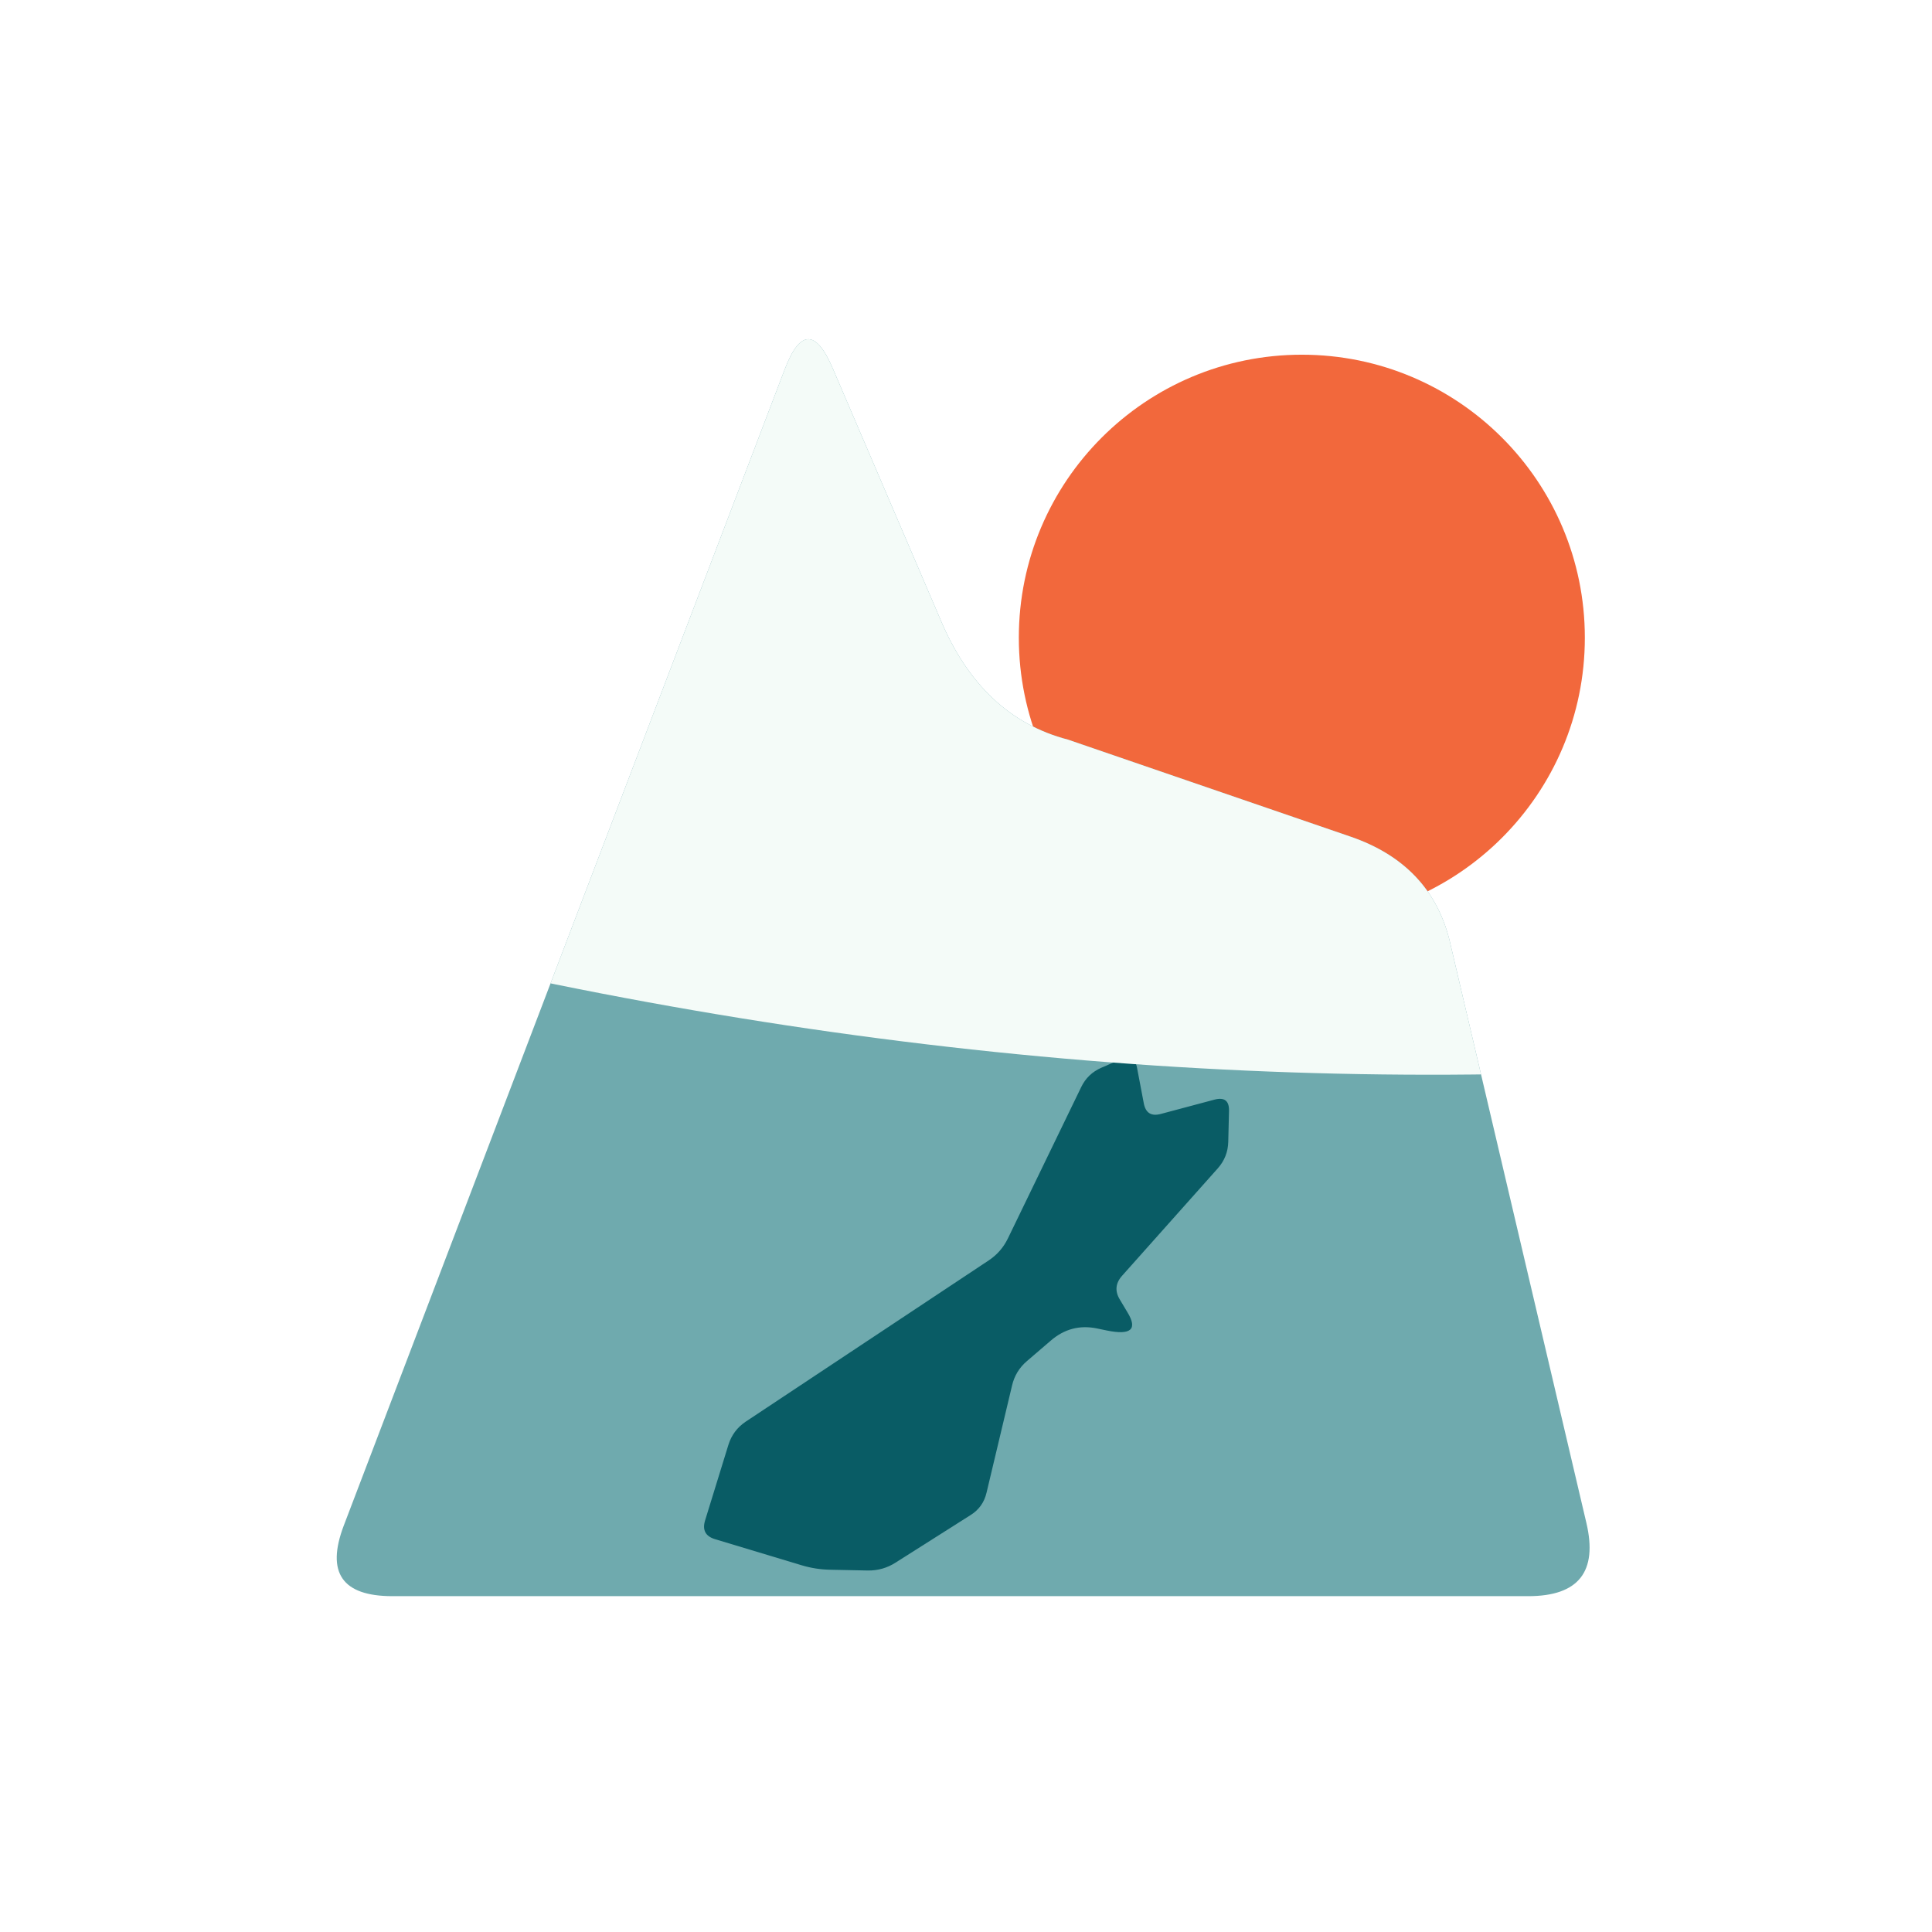
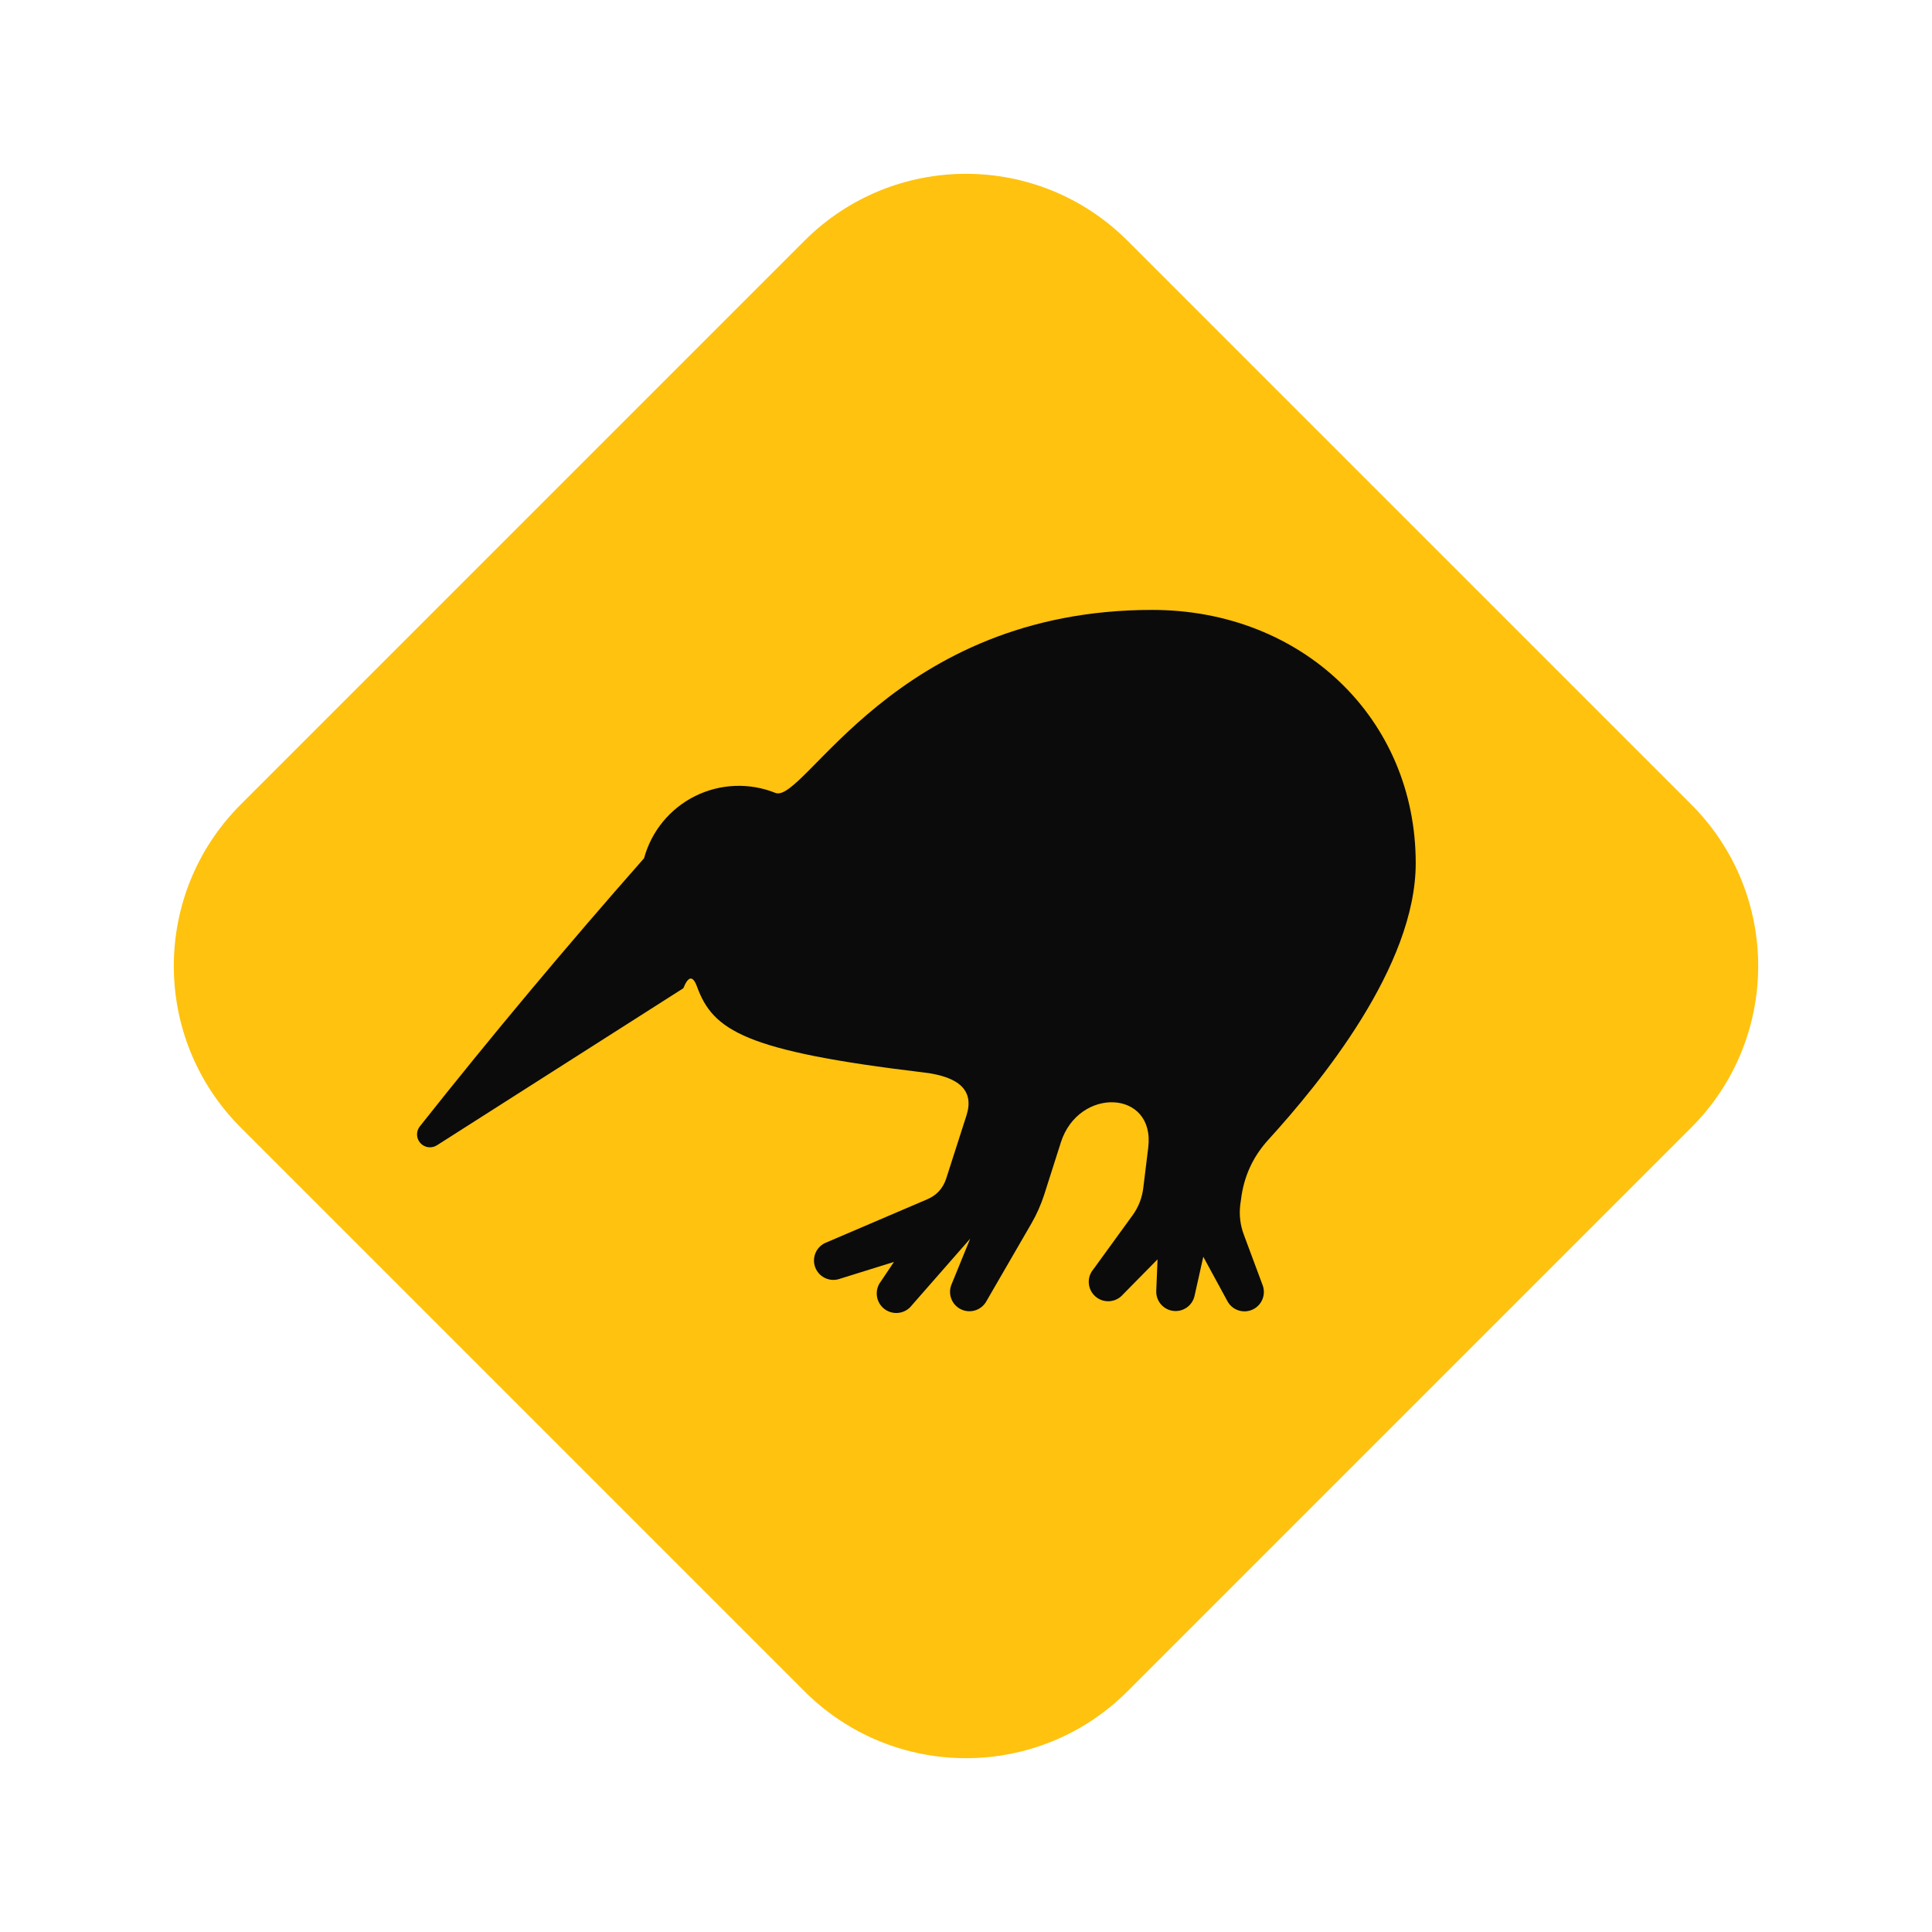
<svg xmlns="http://www.w3.org/2000/svg" viewBox="0 0 1024 1024" width="1024" height="1024">
-   <circle fill="#F2683C" cx="690" cy="338" r="150" />
-   <path fill="#6FAAAE" d="M208 846Q168 846 182.2 808.6L415.9 195.8Q428 164 441.4 195.3L498.3 328Q520 380 566 392L716 443.5Q758 458 768.2 498L840.8 807.1Q850 846 810 846Z" />
-   <clipPath id="mtn">
-     <path fill="#6FAAAE" d="M208 846Q168 846 182.2 808.6L415.9 195.8Q428 164 441.4 195.3L498.3 328Q520 380 566 392L716 443.5Q758 458 768.2 498L840.8 807.1Q850 846 810 846Z" />
-   </clipPath>
-   <path fill="#095C65" clip-path="url(#mtn)" d="M606.2 584.6Q607.6 592.5 615.3 590.4L643.8 582.8Q651.6 580.8 651.4 588.8L651.0 605.2Q650.8 613.2 645.5 619.2L594.8 676.1Q589.4 682.1 593.6 688.9L597.6 695.6Q605.8 709.1 586.7 705.2L581.4 704.1Q567.7 701.3 557.0 710.5L544.3 721.4Q538.2 726.6 536.4 734.4L522.9 791.1Q521.1 798.9 514.3 803.1L474.7 828.2Q468.0 832.5 460.0 832.4L440.4 832.0Q432.4 831.9 424.8 829.6L379.0 815.8Q371.4 813.5 373.7 805.9L386.1 765.7Q388.5 758.1 395.1 753.6L524.1 668.0Q530.7 663.6 534.2 656.4L573.0 576.3Q576.4 569.1 583.8 565.9L593.9 561.5Q601.3 558.3 602.7 566.2Z" />
-   <path fill="#F4FBF8" clip-path="url(#mtn)" d="M120 60L900 60L900 565Q520 590 120 480Z" />
+   <g transform="translate(512 512) scale(1.2608) translate(-512 -512)">
+     <rect fill="#FFC20E" x="248.4" y="248.4" width="527.2" height="527.2" rx="96" transform="rotate(45 512 512)" />
+     <g transform="translate(512 520) scale(1.12) translate(-512 -520)">
+       <g transform="translate(496.5 534.4) scale(0.970) translate(-512 -512)">
+         <path fill="#0B0B0B" d="M323.2 559.2A5 5 0 0 1 316.6 551.9Q358.1 499.5 403.4 448.1A38 38 0 0 1 454.2 422.8C465.4 427.3 500 352 600 352C658 352 702 394 702 450C702 490 665.1 534.9 644.9 557.1Q636 566.9 634.4 580.1L634.1 582.2Q633.4 588.2 635.5 593.8L642.8 613.4A7.5 7.5 0 0 1 629.2 619.6L619.8 602.3L616.4 617.5A7.5 7.5 0 0 1 601.6 615.5L602.1 603.3L588.7 616.9A7.5 7.5 0 0 1 577.3 607.1L592.4 586.3Q595.9 581.5 596.6 575.5L598.5 560C601.2 537.6 571.6 536.5 564.7 558L558.2 578.4Q556.3 584.2 553.3 589.4L535.7 619.8A7.5 7.5 0 0 1 522.3 613.2L529.6 595.3L507 621.1A7.5 7.5 0 0 1 495 611.9L500.1 604.3L478.6 611A7.5 7.5 0 0 1 473.4 597L512.9 580.1Q518.4 577.8 520.3 572.1L528.2 547.5Q532.6 533.5 511.7 531C442.2 522.7 430.1 514.7 423.9 497.8Q421.5 491.2 418.6 498.4Q371.1 528.7 323.2 559.2Z" />
+       </g>
+     </g>
+   </g>
</svg>
